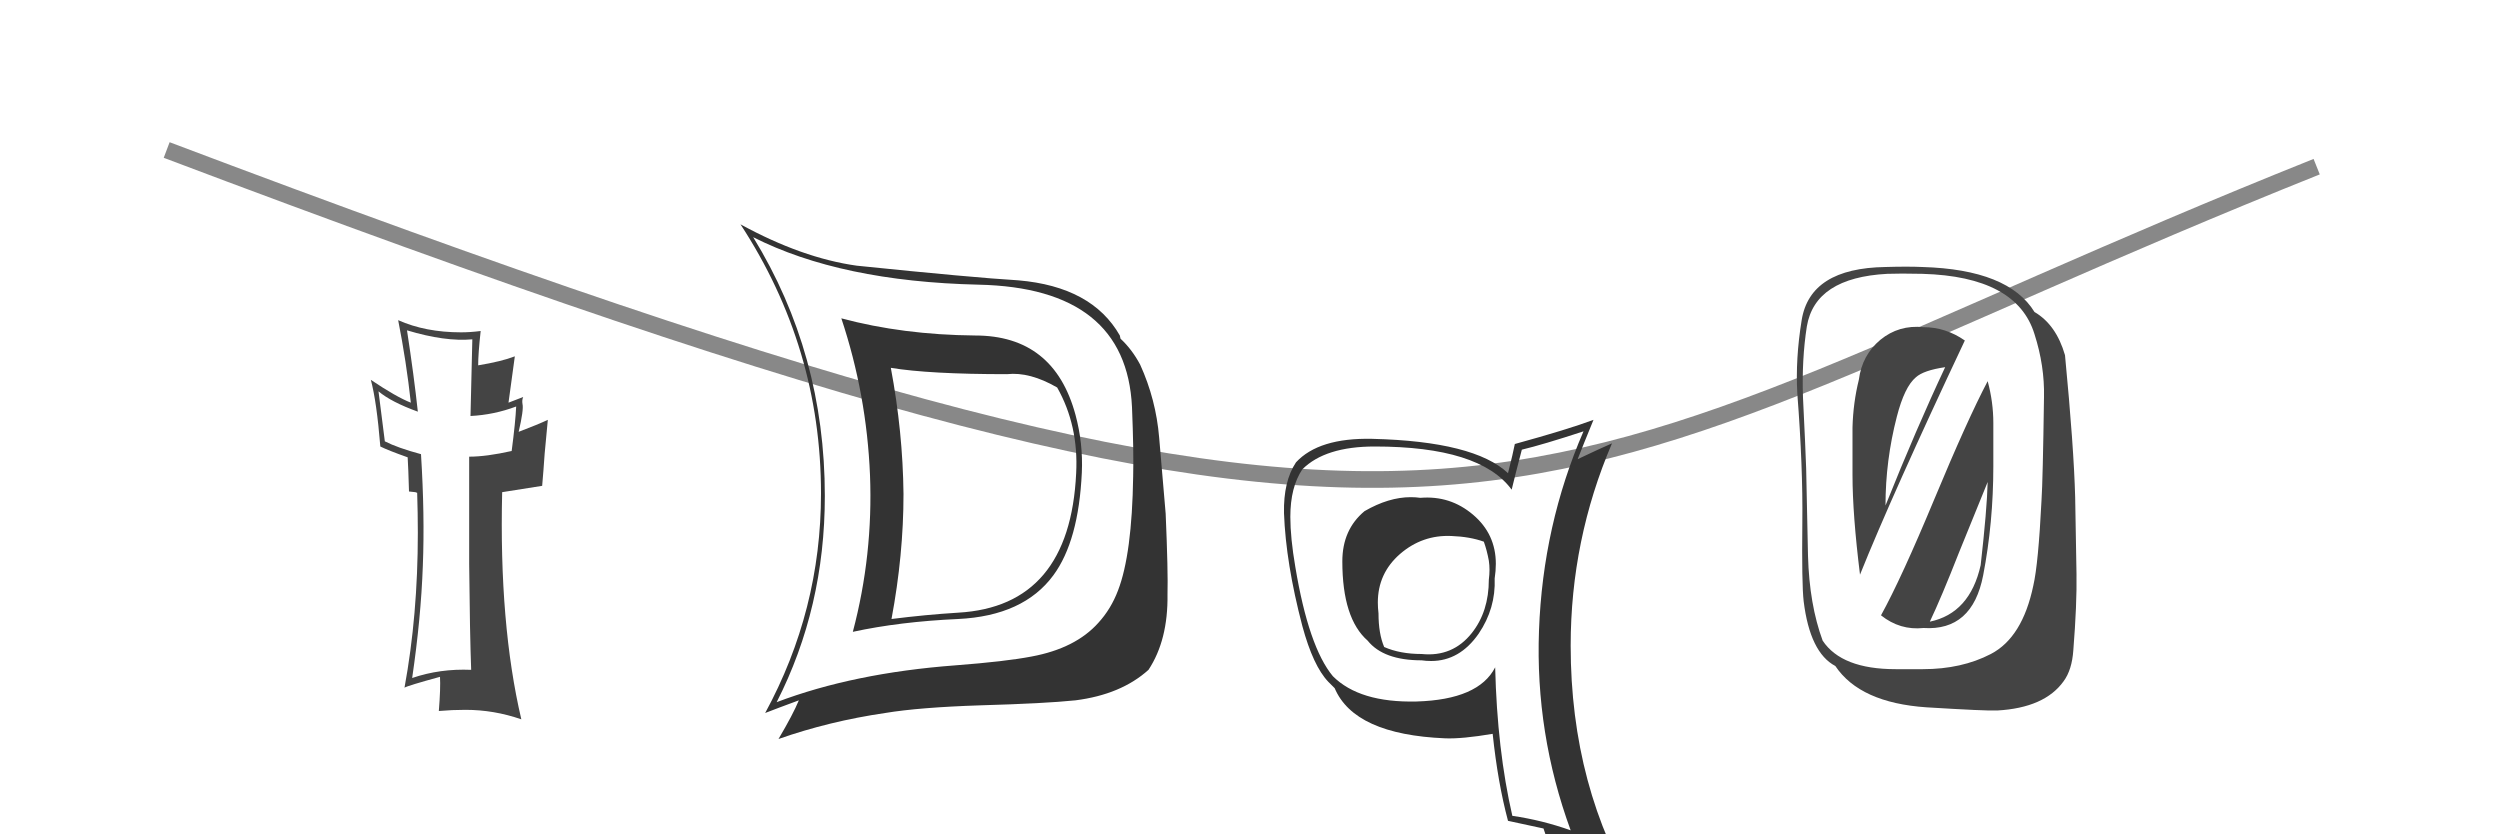
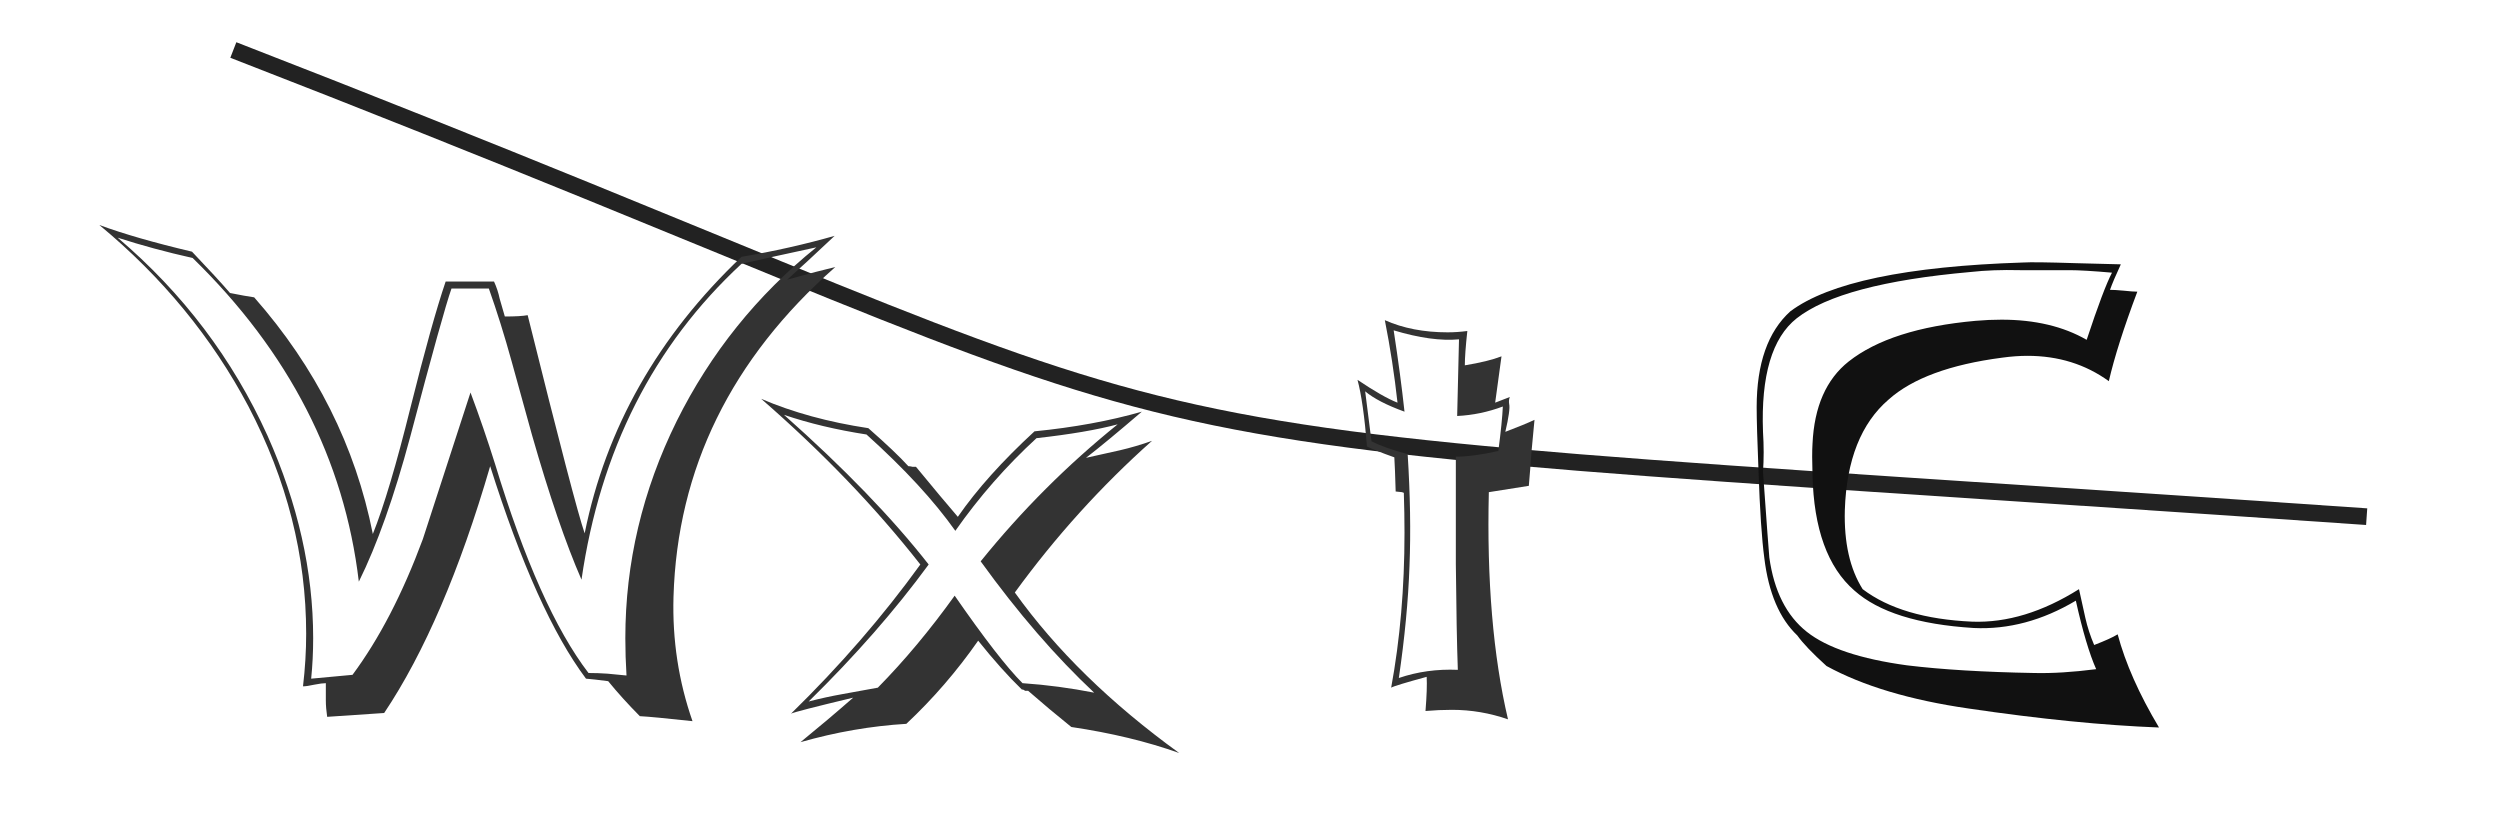
<svg xmlns="http://www.w3.org/2000/svg" width="150" height="50">
-   <path d="M10 9 C92 40,89 30,139 10" stroke="#888" fill="none" />
-   <path fill="#444" d="M28.27 40.19Q26.40 40.11 24.73 40.68Q25.26 37.07 25.37 33.95Q25.49 30.90 25.26 27.25Q23.85 26.87 23.09 26.48L22.71 23.48Q23.47 24.12 25.07 24.70Q24.84 22.56 24.42 19.82Q26.71 20.51 28.34 20.36L28.23 24.96Q29.64 24.89 30.97 24.39Q30.93 25.30 30.70 27.06Q29.18 27.40 28.15 27.40Q28.15 29.57 28.15 33.83Q28.19 38.02 28.27 40.19M31.39 23.82Q31.12 23.93 30.51 24.16L30.89 21.38Q30.09 21.69 28.69 21.92Q28.69 21.23 28.84 19.86Q28.23 19.94 27.66 19.94Q25.53 19.94 23.89 19.21Q24.38 21.69 24.65 24.16Q23.78 23.82 22.25 22.79Q22.60 24.09 22.82 26.79Q23.28 27.02 24.46 27.44Q24.50 28.08 24.54 29.49L24.92 29.53L25.03 29.57Q25.07 30.79 25.07 31.97Q25.07 36.92 24.27 41.26Q24.46 41.14 26.40 40.61Q26.44 41.29 26.33 42.66Q27.13 42.59 27.92 42.59Q29.64 42.59 31.28 43.16Q29.94 37.45 30.13 29.53L32.53 29.15Q32.61 28.24 32.68 27.21L32.87 25.19Q32.30 25.46 31.12 25.91Q31.43 24.58 31.35 24.24Q31.31 24.01 31.39 23.82Z" />
-   <path fill="#333" d="M85.22 29.87Q84.95 29.83 84.65 29.83Q83.32 29.83 81.87 30.67Q80.54 31.78 80.54 33.68Q80.54 37.11 82.06 38.44Q83.01 39.62 85.30 39.62Q85.56 39.66 85.87 39.66Q87.58 39.66 88.72 38.02Q89.75 36.50 89.68 34.71Q89.75 34.25 89.75 33.83Q89.75 32.04 88.38 30.88Q87.01 29.72 85.22 29.87M89.71 40.04Q88.72 41.98 84.99 42.09Q81.57 42.17 79.97 40.57Q78.52 38.82 77.72 34.02Q77.42 32.27 77.42 31.01Q77.42 29.23 78.14 28.16Q79.51 26.79 82.48 26.79Q88.80 26.79 90.70 29.38Q90.89 28.58 91.31 26.98Q92.57 26.68 95.01 25.88Q92.57 31.51 92.34 37.83Q92.11 44.00 94.24 49.82Q92.53 49.21 90.74 48.95Q89.83 44.99 89.71 40.04M90.48 49.25Q91.20 49.40 92.61 49.71Q92.84 50.43 93.41 51.84Q96.00 52.56 98.28 53.86Q94.24 47.27 94.24 38.74Q94.24 32.39 96.72 26.60Q96.03 26.90 94.66 27.55Q94.97 26.75 95.61 25.19Q94.09 25.76 90.89 26.64Q90.78 27.21 90.48 28.39Q88.46 26.48 82.33 26.33Q79.13 26.26 77.76 27.74Q77.00 28.88 77.04 30.79Q77.15 33.79 78.14 37.56Q78.79 39.96 79.70 40.91L80.08 41.29Q81.26 44.07 86.71 44.30Q87.73 44.34 89.56 44.03Q89.87 46.97 90.48 49.25M87.09 32.16Q88.19 32.20 89.03 32.50Q89.22 33.03 89.33 33.64Q89.41 34.17 89.33 34.78Q89.33 36.69 88.31 37.98Q87.16 39.43 85.30 39.24Q84.00 39.24 83.05 38.82Q82.71 38.02 82.71 36.80Q82.67 36.46 82.67 36.15Q82.67 34.40 84.00 33.24Q85.34 32.08 87.09 32.16Z" />
-   <path fill="#333" d="M58.51 20.13Q54.17 20.09 50.48 19.10Q52.00 23.67 52.20 28.50Q52.39 33.30 51.17 37.91Q53.98 37.30 57.49 37.14Q61.41 36.95 63.20 34.52Q64.72 32.46 64.91 28.35Q64.99 26.60 64.53 24.89Q63.24 20.13 58.51 20.13M46.60 42.13Q49.49 36.46 49.49 29.76Q49.49 21.23 45.19 14.23Q50.44 16.89 58.71 17.08Q67.58 17.27 67.92 24.43Q68.03 27.13 67.99 28.58Q67.92 33.26 67.08 35.43Q66.66 36.54 65.90 37.37Q64.53 38.90 61.90 39.39Q60.34 39.69 57.33 39.92Q51.21 40.38 46.60 42.13M64.53 42.02Q67.27 41.67 68.91 40.19Q70.09 38.40 70.05 35.66Q70.09 34.33 69.94 30.82L69.55 26.26Q69.36 23.97 68.41 21.88Q67.92 20.96 67.23 20.32L67.19 20.13Q65.52 17.20 61.10 16.82Q58.40 16.66 51.40 15.94Q48.12 15.48 44.43 13.46Q49.26 20.85 49.26 29.61Q49.26 36.61 45.91 42.78Q46.60 42.51 47.93 42.02Q47.59 42.85 46.71 44.34Q49.76 43.27 53.11 42.78Q55.16 42.44 58.82 42.32Q62.70 42.21 64.53 42.02M64.57 28.39Q64.19 36.38 57.49 36.76Q55.55 36.88 53.49 37.14Q54.21 33.30 54.21 29.64Q54.17 25.91 53.45 22.07Q55.74 22.45 60.42 22.45Q61.79 22.30 63.43 23.25Q64.72 25.53 64.57 28.39Z" />
-   <path fill="#444" d="M112.86 36.92Q114.00 37.83 115.41 37.68Q118.34 37.87 118.99 34.52Q119.60 31.36 119.60 27.97L119.60 25.38Q119.60 24.12 119.26 22.87Q118.04 25.19 116.06 29.95Q114.08 34.71 112.86 36.92M117.89 20.43Q116.74 19.63 115.41 19.63Q113.93 19.48 112.82 20.39Q111.72 21.31 111.53 22.79Q111.19 24.16 111.15 25.65Q111.15 25.65 111.15 28.50Q111.15 30.86 111.60 34.48Q113.51 29.72 117.89 20.43M119.45 39.24Q117.70 40.15 115.37 40.15L113.74 40.15Q110.50 40.15 109.36 38.44Q108.56 36.27 108.48 33.34Q108.44 31.59 108.37 28.12Q108.33 26.90 108.18 23.86Q108.10 21.57 108.41 19.59Q108.90 16.66 113.24 16.43Q114.00 16.40 115.34 16.43Q121.01 16.59 122.07 20.05Q122.68 21.95 122.64 23.82Q122.57 28.81 122.49 30.03Q122.30 33.83 122.00 35.13Q121.35 38.25 119.45 39.24M124.40 39.01Q124.62 36.23 124.59 34.44L124.51 29.83Q124.43 26.83 123.90 21.31Q123.37 19.48 122.07 18.72Q120.51 16.17 115.34 16.02Q114.46 15.98 113.13 16.02Q108.60 16.09 108.10 19.21Q107.72 21.54 107.84 23.63Q108.18 28.01 108.14 31.36Q108.10 35.05 108.22 36.08Q108.60 39.16 110.12 39.96Q111.60 42.17 115.60 42.44Q119.18 42.66 119.83 42.63Q122.68 42.47 123.82 40.87Q124.32 40.19 124.40 39.01M115.79 37.30Q116.48 35.85 117.54 33.15L119.26 28.92Q119.22 30.56 118.84 33.91Q118.19 36.80 115.79 37.30M113.81 25Q114.27 23.21 114.95 22.64Q115.41 22.22 116.71 22.03Q114.99 25.69 113.13 30.33Q113.13 27.63 113.81 25Z" />
+   <path d="M14 3 C81 29,55 25,142 31" stroke="#222" fill="none" />
+   <path fill="#333" d="M35.31 40.38Q32.34 36.50 29.71 27.86Q29.03 25.69 28.23 23.55L25.37 32.35Q23.55 37.26 21.15 40.49Q20.31 40.57 18.67 40.72Q18.79 39.54 18.79 38.29Q18.79 32.27 16.05 26.14Q12.93 19.25 7.06 14.26Q9.19 14.95 11.56 15.48Q20.23 23.93 21.53 34.90Q23.17 31.59 24.61 26.22Q26.59 18.72 27.09 17.31L29.33 17.31Q30.06 19.37 30.70 21.69L31.92 26.10Q33.48 31.55 34.89 34.78Q36.57 23.17 44.49 15.83Q46.01 15.48 48.98 14.84Q43.65 19.14 40.60 25.27Q37.52 31.51 37.52 38.29Q37.52 39.39 37.59 40.53L36.45 40.42Q35.88 40.38 35.31 40.38M41.55 43.27Q40.30 39.69 40.41 35.81Q40.75 24.28 50.12 16.02Q49.17 16.24 47.23 16.78Q48.18 15.94 50.08 14.15Q47.42 14.91 44.49 15.41Q36.99 22.53 35.08 32.00Q34.51 30.37 31.66 18.91Q31.24 18.99 30.29 18.99L29.98 17.92Q29.87 17.39 29.64 16.89L26.74 16.89Q25.91 19.33 24.63 24.45Q23.36 29.57 22.37 32.04Q20.81 24.16 15.25 17.84Q14.75 17.77 13.80 17.58Q13.08 16.74 11.52 15.10Q8.13 14.30 5.96 13.50Q11.63 18.19 14.91 24.39Q18.37 31.01 18.37 38.02Q18.37 39.58 18.18 41.18Q18.41 41.18 18.86 41.08Q19.32 40.99 19.55 40.99L19.55 42.02Q19.55 42.47 19.63 43.01Q20.77 42.93 23.05 42.78Q26.67 37.37 29.41 27.97Q32.19 36.76 35.16 40.72Q35.65 40.76 36.49 40.87Q37.33 41.90 38.39 42.97Q39.16 43.01 41.55 43.27Z" />
+   <path fill="#333" d="M65.65 41.56Q63.52 41.14 61.35 40.99Q59.94 39.58 57.28 35.74Q55.07 38.82 52.67 41.26L50.58 41.64Q49.51 41.83 48.52 42.09Q52.71 37.98 55.72 33.87Q52.44 29.68 47.04 24.89Q49.28 25.65 51.99 26.07Q55.41 29.15 57.32 31.85Q59.45 28.81 62.19 26.29Q65.23 25.95 67.06 25.46Q62.53 29.11 58.84 33.68Q62.19 38.32 65.65 41.56M68.51 24.70Q65.61 25.53 62.07 25.88Q59.18 28.54 57.47 31.01Q56.59 29.99 54.96 28.01L54.76 28.01Q54.61 27.97 54.50 27.97Q53.74 27.13 52.10 25.69Q48.52 25.15 45.67 23.93Q51.19 28.73 55.22 33.87Q51.87 38.51 47.46 42.82Q47.68 42.70 51.19 41.86Q49.66 43.20 48.03 44.53Q51.22 43.62 54.38 43.43Q56.78 41.18 58.69 38.44Q60.09 40.19 61.31 41.37Q61.43 41.37 61.50 41.45L61.69 41.45Q62.95 42.55 64.28 43.62Q67.86 44.15 70.75 45.18Q64.59 40.72 60.89 35.55Q64.55 30.52 69.12 26.45Q68.17 26.79 67.18 27.02L65.16 27.47Q66.34 26.56 68.51 24.70Z" />
+   <path fill="#333" d="M87.47 40.19Q85.60 40.11 83.93 40.68Q84.46 37.07 84.57 33.95Q84.69 30.90 84.46 27.25Q83.05 26.87 82.29 26.48L81.91 23.48Q82.67 24.12 84.27 24.70Q84.04 22.56 83.62 19.82Q85.91 20.51 87.54 20.36L87.43 24.96Q88.84 24.89 90.17 24.39Q90.13 25.30 89.90 27.06Q88.38 27.40 87.35 27.40Q87.35 29.57 87.35 33.83Q87.39 38.02 87.47 40.19M90.59 23.82Q90.32 23.93 89.71 24.16L90.09 21.38Q89.29 21.69 87.89 21.92Q87.89 21.23 88.04 19.86Q87.43 19.94 86.86 19.94Q84.73 19.94 83.09 19.21Q83.58 21.69 83.85 24.16Q82.98 23.82 81.45 22.79Q81.80 24.09 82.02 26.79Q82.48 27.02 83.66 27.44Q83.70 28.08 83.74 29.49L84.12 29.53L84.23 29.57Q84.27 30.79 84.27 31.97Q84.27 36.92 83.47 41.26Q83.66 41.14 85.60 40.61Q85.64 41.29 85.53 42.66Q86.33 42.59 87.12 42.59Q88.84 42.59 90.48 43.16Q89.14 37.45 89.33 29.53L91.73 29.15Q91.81 28.24 91.88 27.21L92.07 25.19Q91.50 25.46 90.32 25.91Q90.63 24.58 90.55 24.24Q90.51 24.01 90.59 23.82Z" />
+   <path fill="#111" d="M114.42 39.92Q110.23 39.35 108.41 37.91Q106.58 36.46 106.16 33.45Q106.12 33.07 105.78 28.31Q105.86 27.17 105.78 25.91Q105.59 20.85 107.80 19.10Q110.46 17.01 118.23 16.32Q119.56 16.17 121.20 16.21Q121.20 16.21 124.17 16.21Q125.01 16.21 126.72 16.36Q126.22 17.31 125.20 20.39Q123.10 19.18 120.09 19.18Q119.33 19.18 118.53 19.25Q113.43 19.71 110.92 21.69Q108.90 23.29 108.75 26.64Q108.71 27.25 108.75 28.50Q108.86 33.34 111.26 35.43Q113.43 37.37 118.42 37.68Q121.54 37.83 124.55 36.04Q125.16 38.78 125.77 40.15Q123.67 40.42 122.04 40.38Q117.54 40.30 114.42 39.92M129.54 43.65Q127.75 40.65 127.06 38.06Q126.64 38.32 125.65 38.70Q125.31 37.91 125.12 37.07L124.74 35.35Q121.46 37.41 118.34 37.30Q114.08 37.11 111.76 35.35Q110.61 33.53 110.69 30.60Q110.84 26.10 113.32 23.97Q115.45 22.07 120.13 21.46Q120.93 21.35 121.65 21.35Q124.43 21.35 126.53 22.87Q127.02 20.74 128.24 17.50Q127.97 17.50 127.42 17.44Q126.87 17.39 126.60 17.39Q126.79 16.85 127.25 15.86Q127.02 15.86 124.53 15.79Q122.04 15.71 121.39 15.75Q110.88 16.09 107.42 18.68Q105.40 20.51 105.40 24.43Q105.40 25.53 105.51 28.24Q105.63 31.78 105.86 33.49Q106.24 36.61 107.84 38.13Q108.33 38.82 109.59 39.96Q112.86 41.75 118.11 42.51Q124.55 43.46 129.54 43.65Z" />
</svg>
